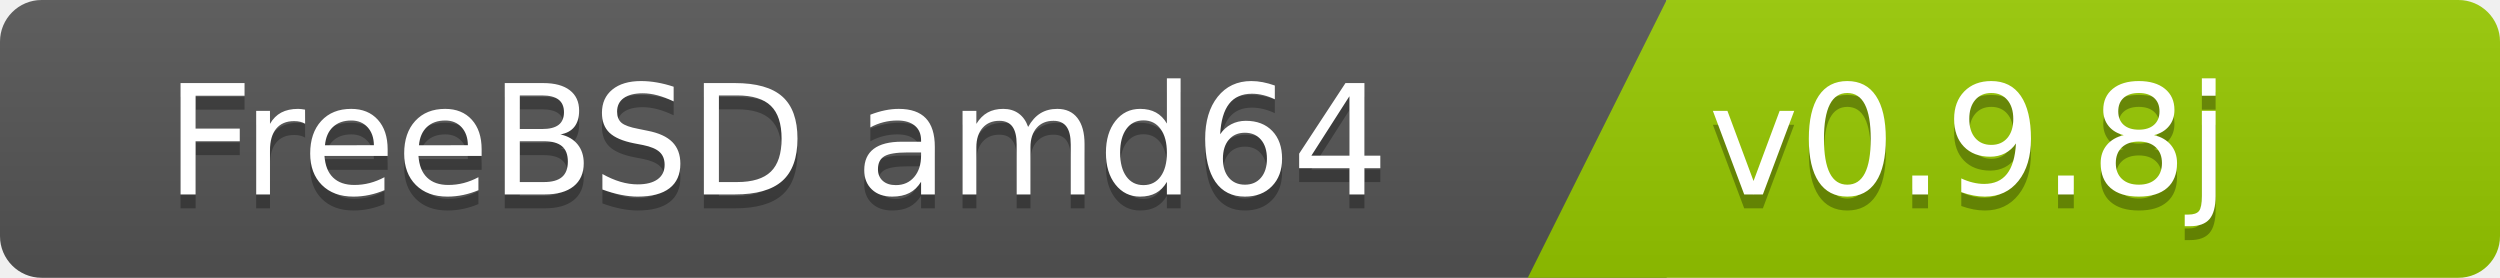
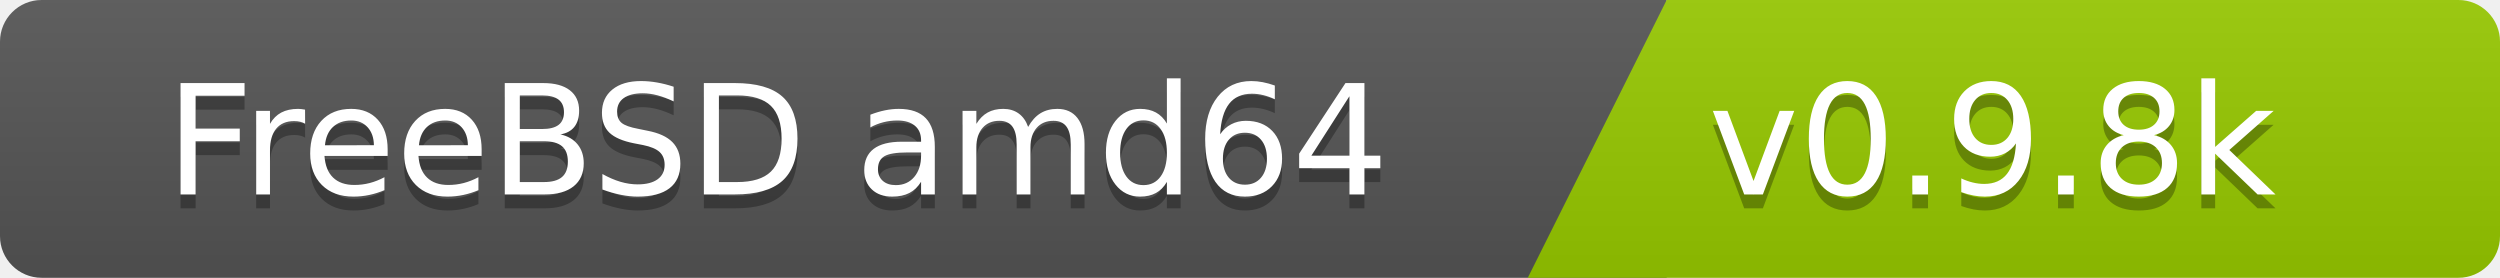
<svg xmlns="http://www.w3.org/2000/svg" width="180" height="20">
  <linearGradient id="b" x2="0" y2="100%">
    <stop offset="0" stop-color="#bbb" stop-opacity=".1" />
    <stop offset="1" stop-opacity=".1" />
  </linearGradient>
  <clipPath id="a">
    <rect width="180" height="20" rx="3" fill="#fff" />
  </clipPath>
  <g clip-path="url(#a)">
    <path fill="#555" d="M0   0h120v20H0z" />
    <path fill="#97ca00" d="M120 0h125v20H110z" />
    <path fill="url(#b)" d="M0   0h180v20H0z" />
  </g>
  <g fill="#fff" font-family="DejaVu Sans,Verdana,Geneva,sans-serif" font-size="110">
    <text x="1000" y="150" fill="#010101" fill-opacity=".3" transform="scale(.1)" text-anchor="end">FreeBSD amd64</text>
    <text x="1000" y="140" transform="scale(.1)" text-anchor="end">FreeBSD amd64</text>
-     <text x="1230" y="150" fill="#010101" fill-opacity=".3" transform="scale(.1)" text-anchor="start">v0.9.8j</text>
-     <text x="1230" y="140" transform="scale(.1)" text-anchor="start">v0.9.8j</text>
+     <text x="1230" y="150" fill="#010101" fill-opacity=".3" transform="scale(.1)" text-anchor="start">v0.9.8k</text>
+     <text x="1230" y="140" transform="scale(.1)" text-anchor="start">v0.9.8k</text>
  </g>
</svg>
